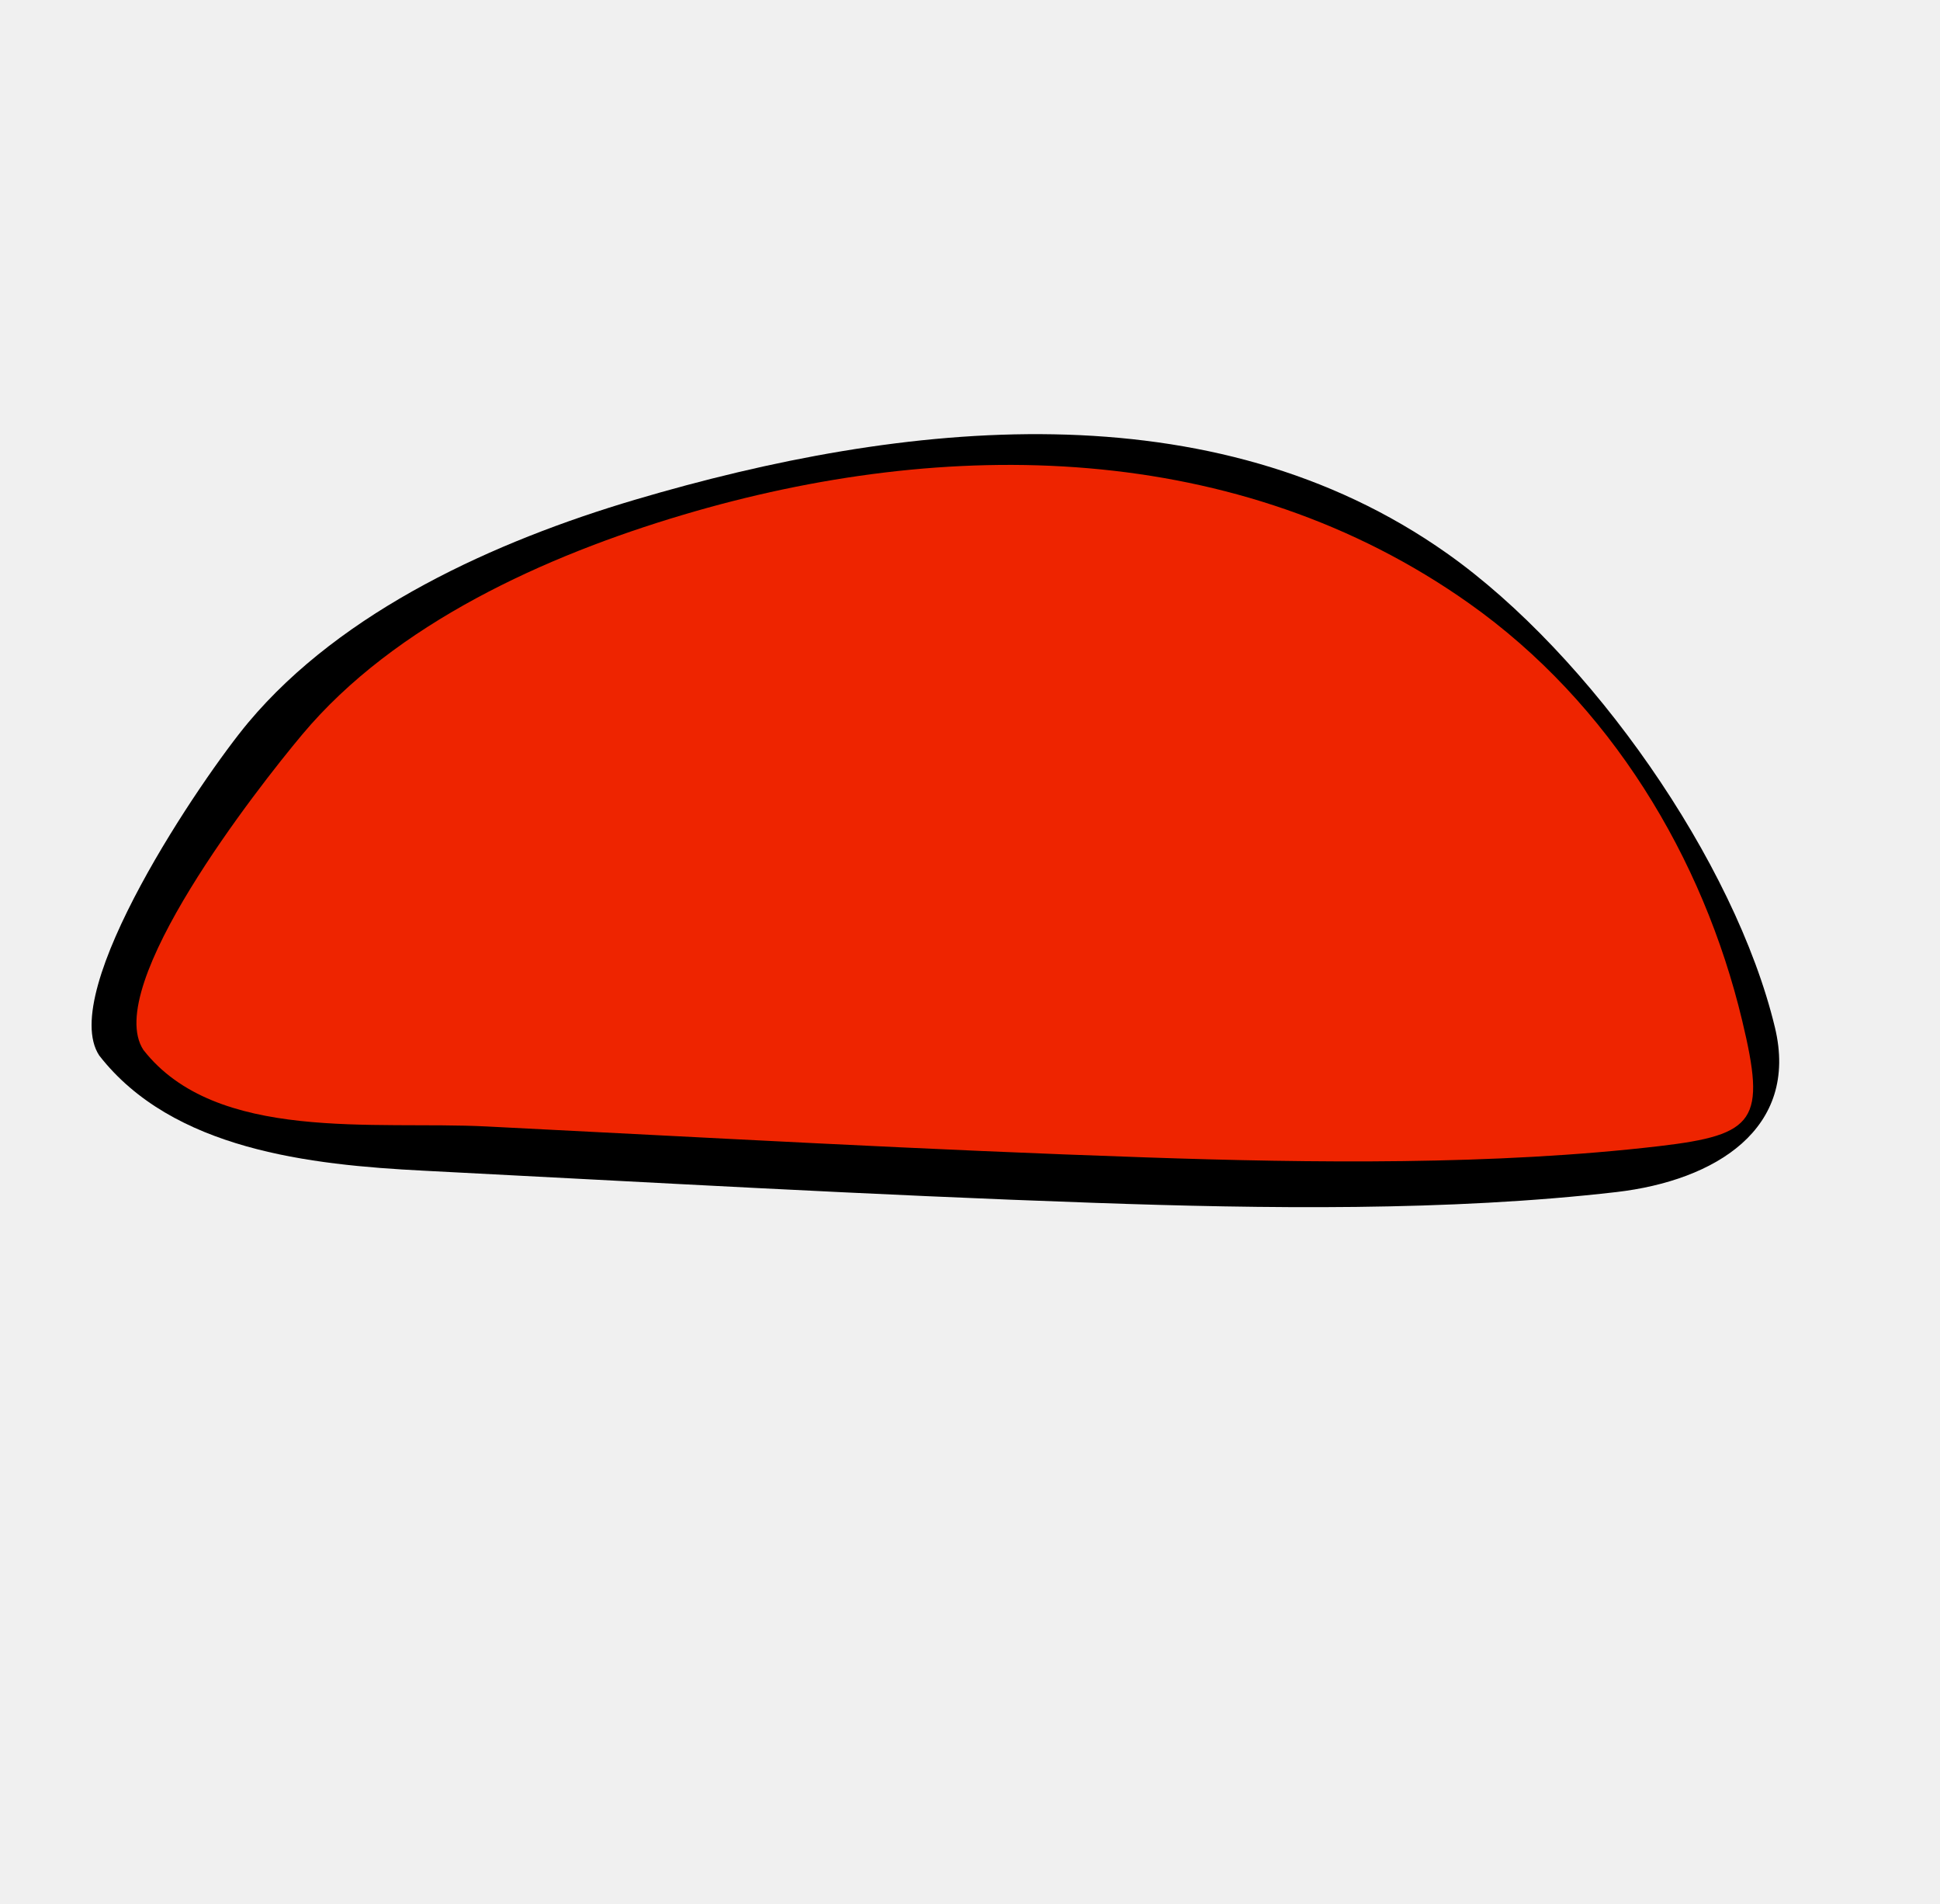
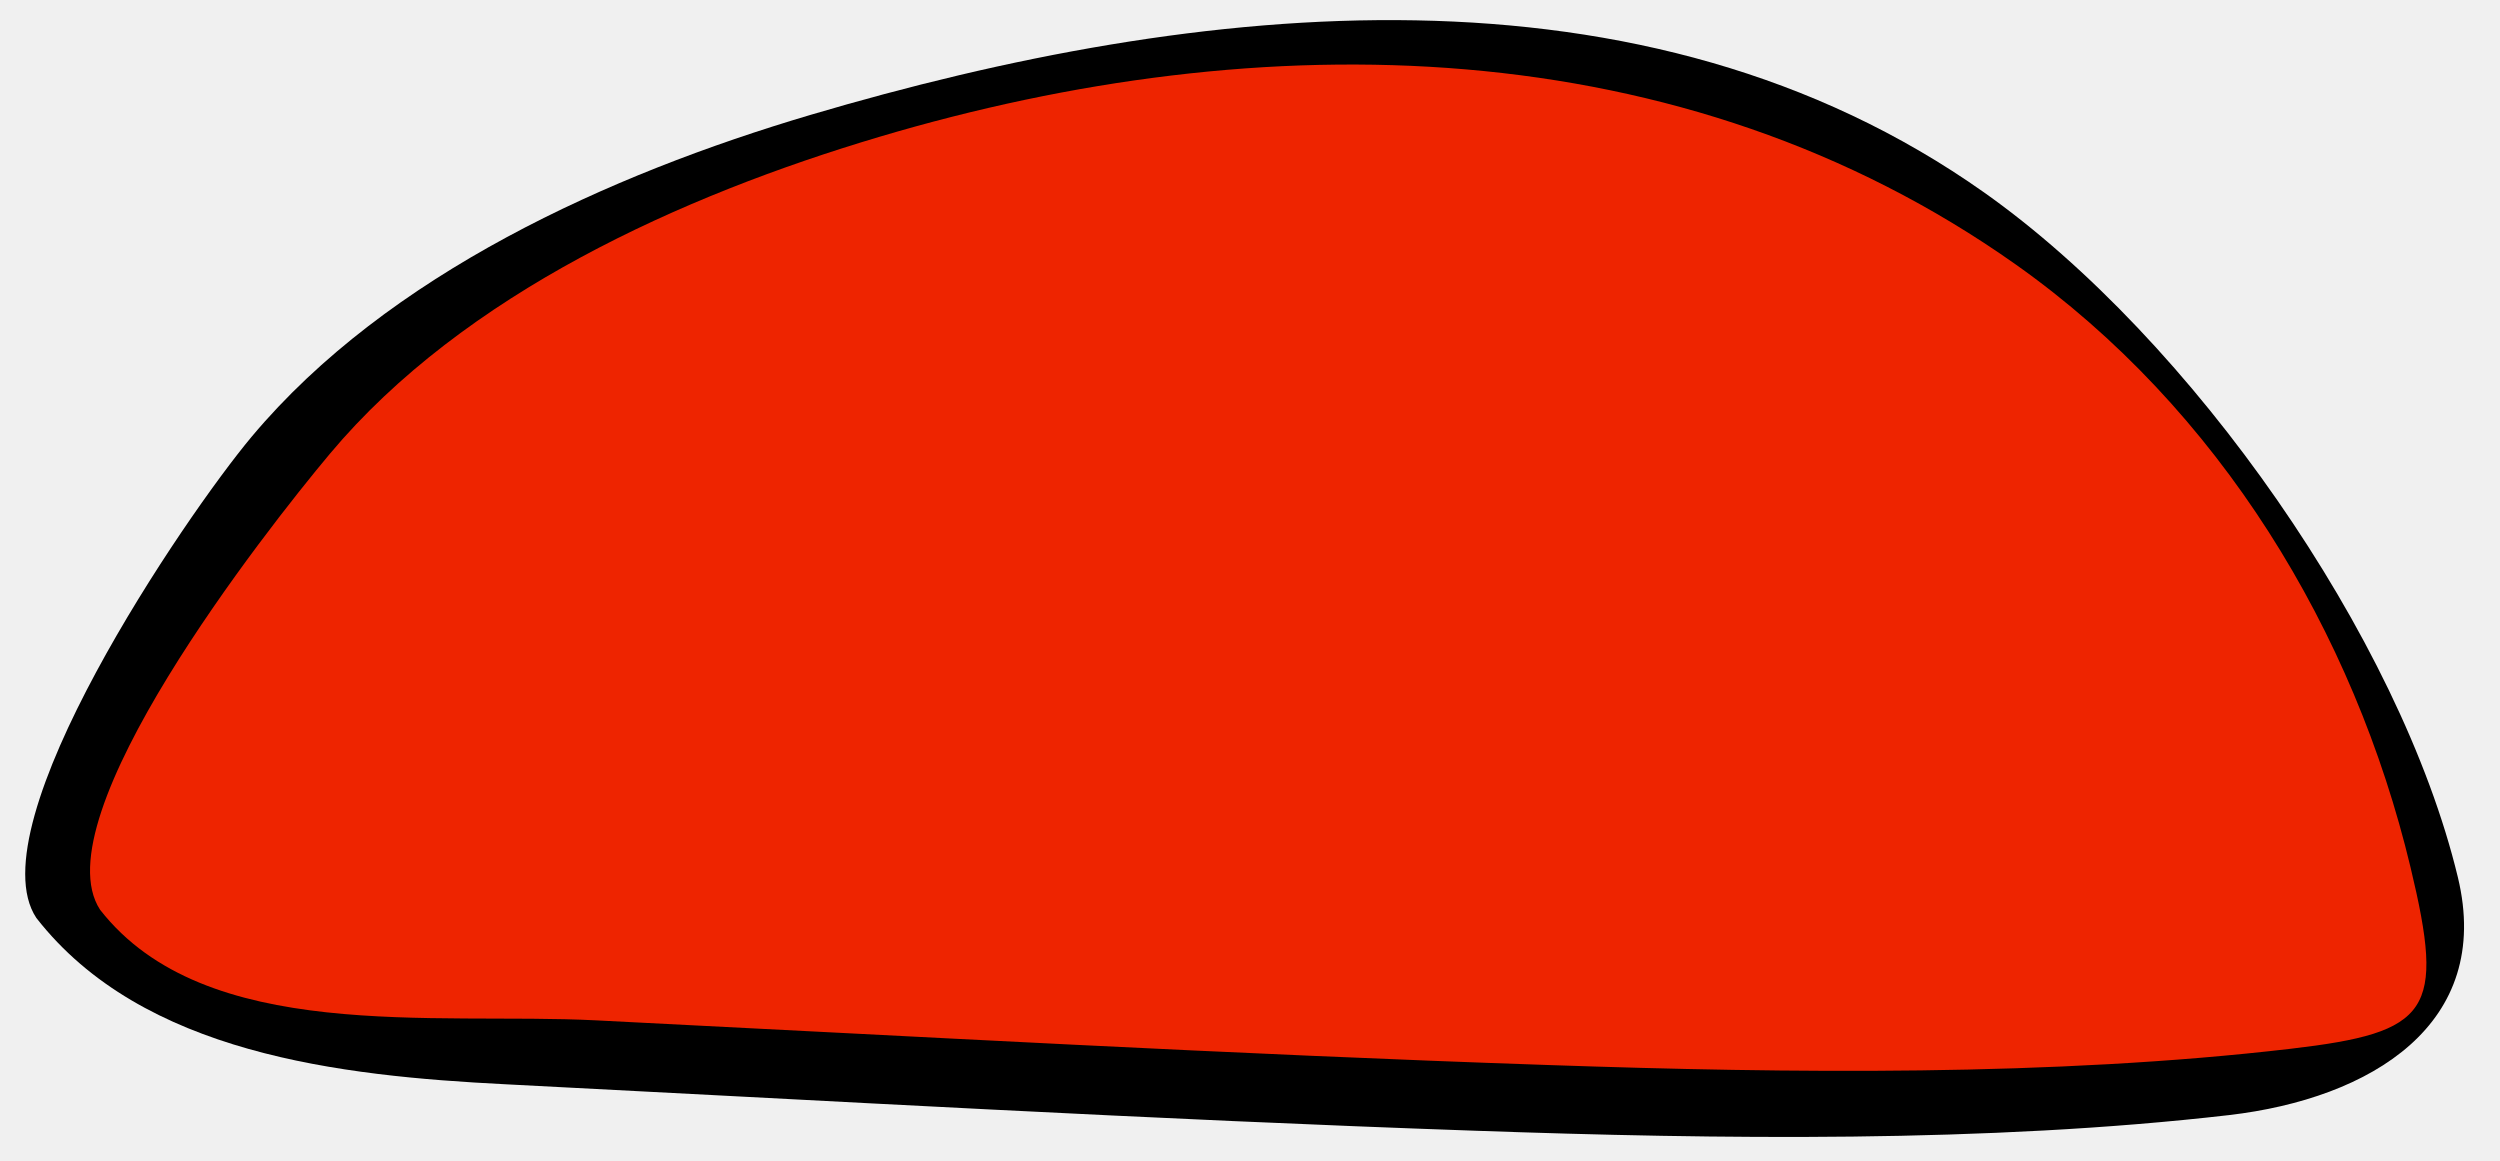
- <svg xmlns="http://www.w3.org/2000/svg" width="157" height="154" viewBox="0 0 157 154" fill="none">
-   <g clip-path="url(#clip0_572_1485)">
-     <path d="M8.034 85.403C4.593 80.209 16.38 62.892 20.092 58.457C27.723 49.353 40.129 43.769 51.387 40.434C73.191 33.983 98.063 31.318 117.11 44.777C128.733 52.992 140.418 69.722 143.642 83.133C145.62 91.343 138.786 95.518 130.821 96.446C117.305 98.008 102.238 97.8 88.584 97.32C70.442 96.691 52.432 95.645 34.28 94.718C25.068 94.25 13.971 93.023 8.034 85.403Z" fill="black" />
-     <path d="M11.605 84.947C8.252 79.821 20.81 63.782 24.468 59.418C31.98 50.451 44.182 44.95 55.254 41.66C76.697 35.283 100.173 35.59 118.876 48.807C130.319 56.896 137.839 69.397 140.991 82.575C142.931 90.654 142.109 91.814 134.278 92.731C120.997 94.285 106.176 94.103 92.759 93.643C74.912 93.04 57.214 92.034 39.365 91.139C30.311 90.68 17.48 92.469 11.605 84.947Z" fill="#EE2400" />
+ <svg xmlns="http://www.w3.org/2000/svg" width="140" height="65" viewBox="0 0 140 65" fill="none">
+   <g clip-path="url(#clip0_609_1474)">
+     <g clip-path="url(#clip1_609_1474)">
+       <path d="M2.034 51.403C-1.407 46.209 10.38 28.892 14.092 24.457C21.723 15.353 34.129 9.769 45.387 6.434C67.191 -0.017 92.063 -2.682 111.11 10.777C122.733 18.992 134.418 35.722 137.642 49.133C139.62 57.343 132.786 61.518 124.821 62.446C111.305 64.008 96.238 63.8 82.584 63.32C64.442 62.691 46.432 61.645 28.28 60.718C19.068 60.25 7.971 59.023 2.034 51.403Z" fill="black" />
+       <path d="M5.605 50.947C2.252 45.821 14.81 29.782 18.468 25.418C25.98 16.451 38.182 10.95 49.254 7.66C70.697 1.283 94.173 1.59 112.876 14.807C124.319 22.896 131.839 35.397 134.991 48.575C136.931 56.654 136.109 57.814 128.278 58.731C114.997 60.285 100.176 60.103 86.759 59.643C68.912 59.04 51.214 58.034 33.365 57.139C24.311 56.68 11.48 58.468 5.605 50.947Z" fill="#EE2400" />
+     </g>
  </g>
  <defs>
-     <clipPath id="clip0_572_1485">
-       <rect width="119.308" height="101.143" fill="white" transform="translate(61.9238) rotate(37.7514)" />
+     <clipPath id="clip0_609_1474">
+       <rect width="140" height="65" fill="white" />
+     </clipPath>
+     <clipPath id="clip1_609_1474">
+       <rect width="119.308" height="101.143" fill="white" transform="translate(55.9238 -34) rotate(37.7514)" />
    </clipPath>
  </defs>
</svg>
